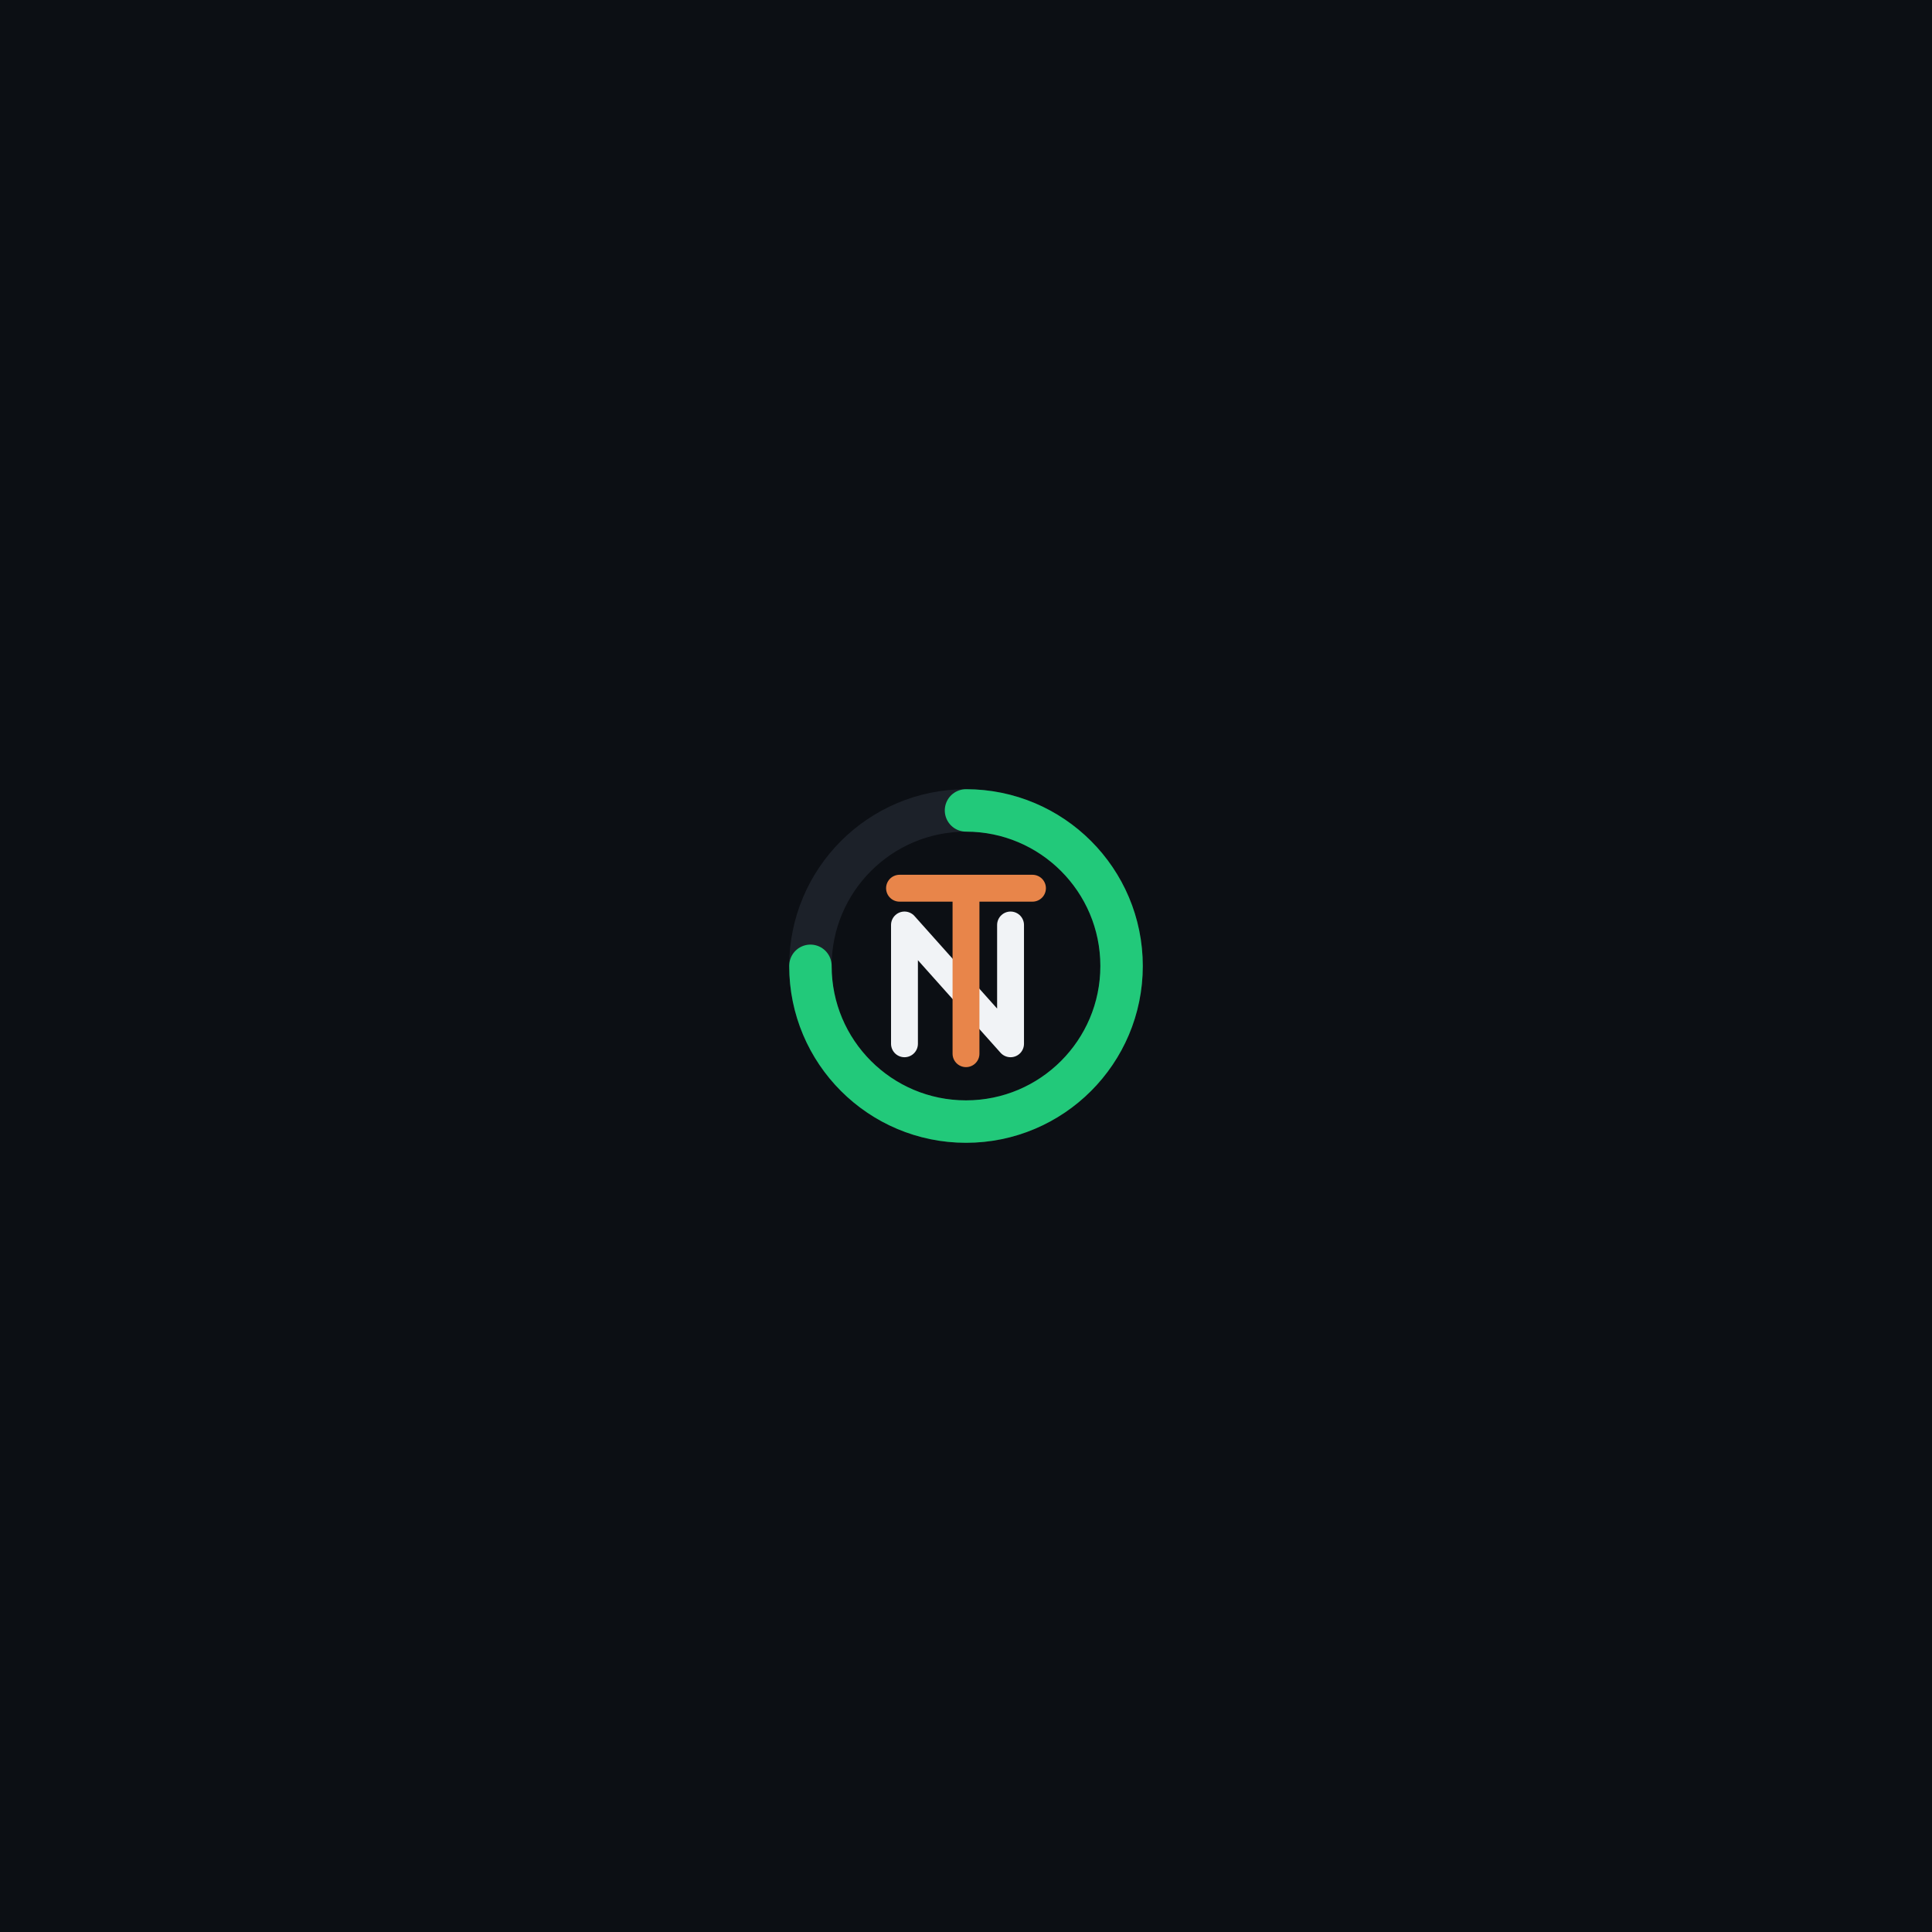
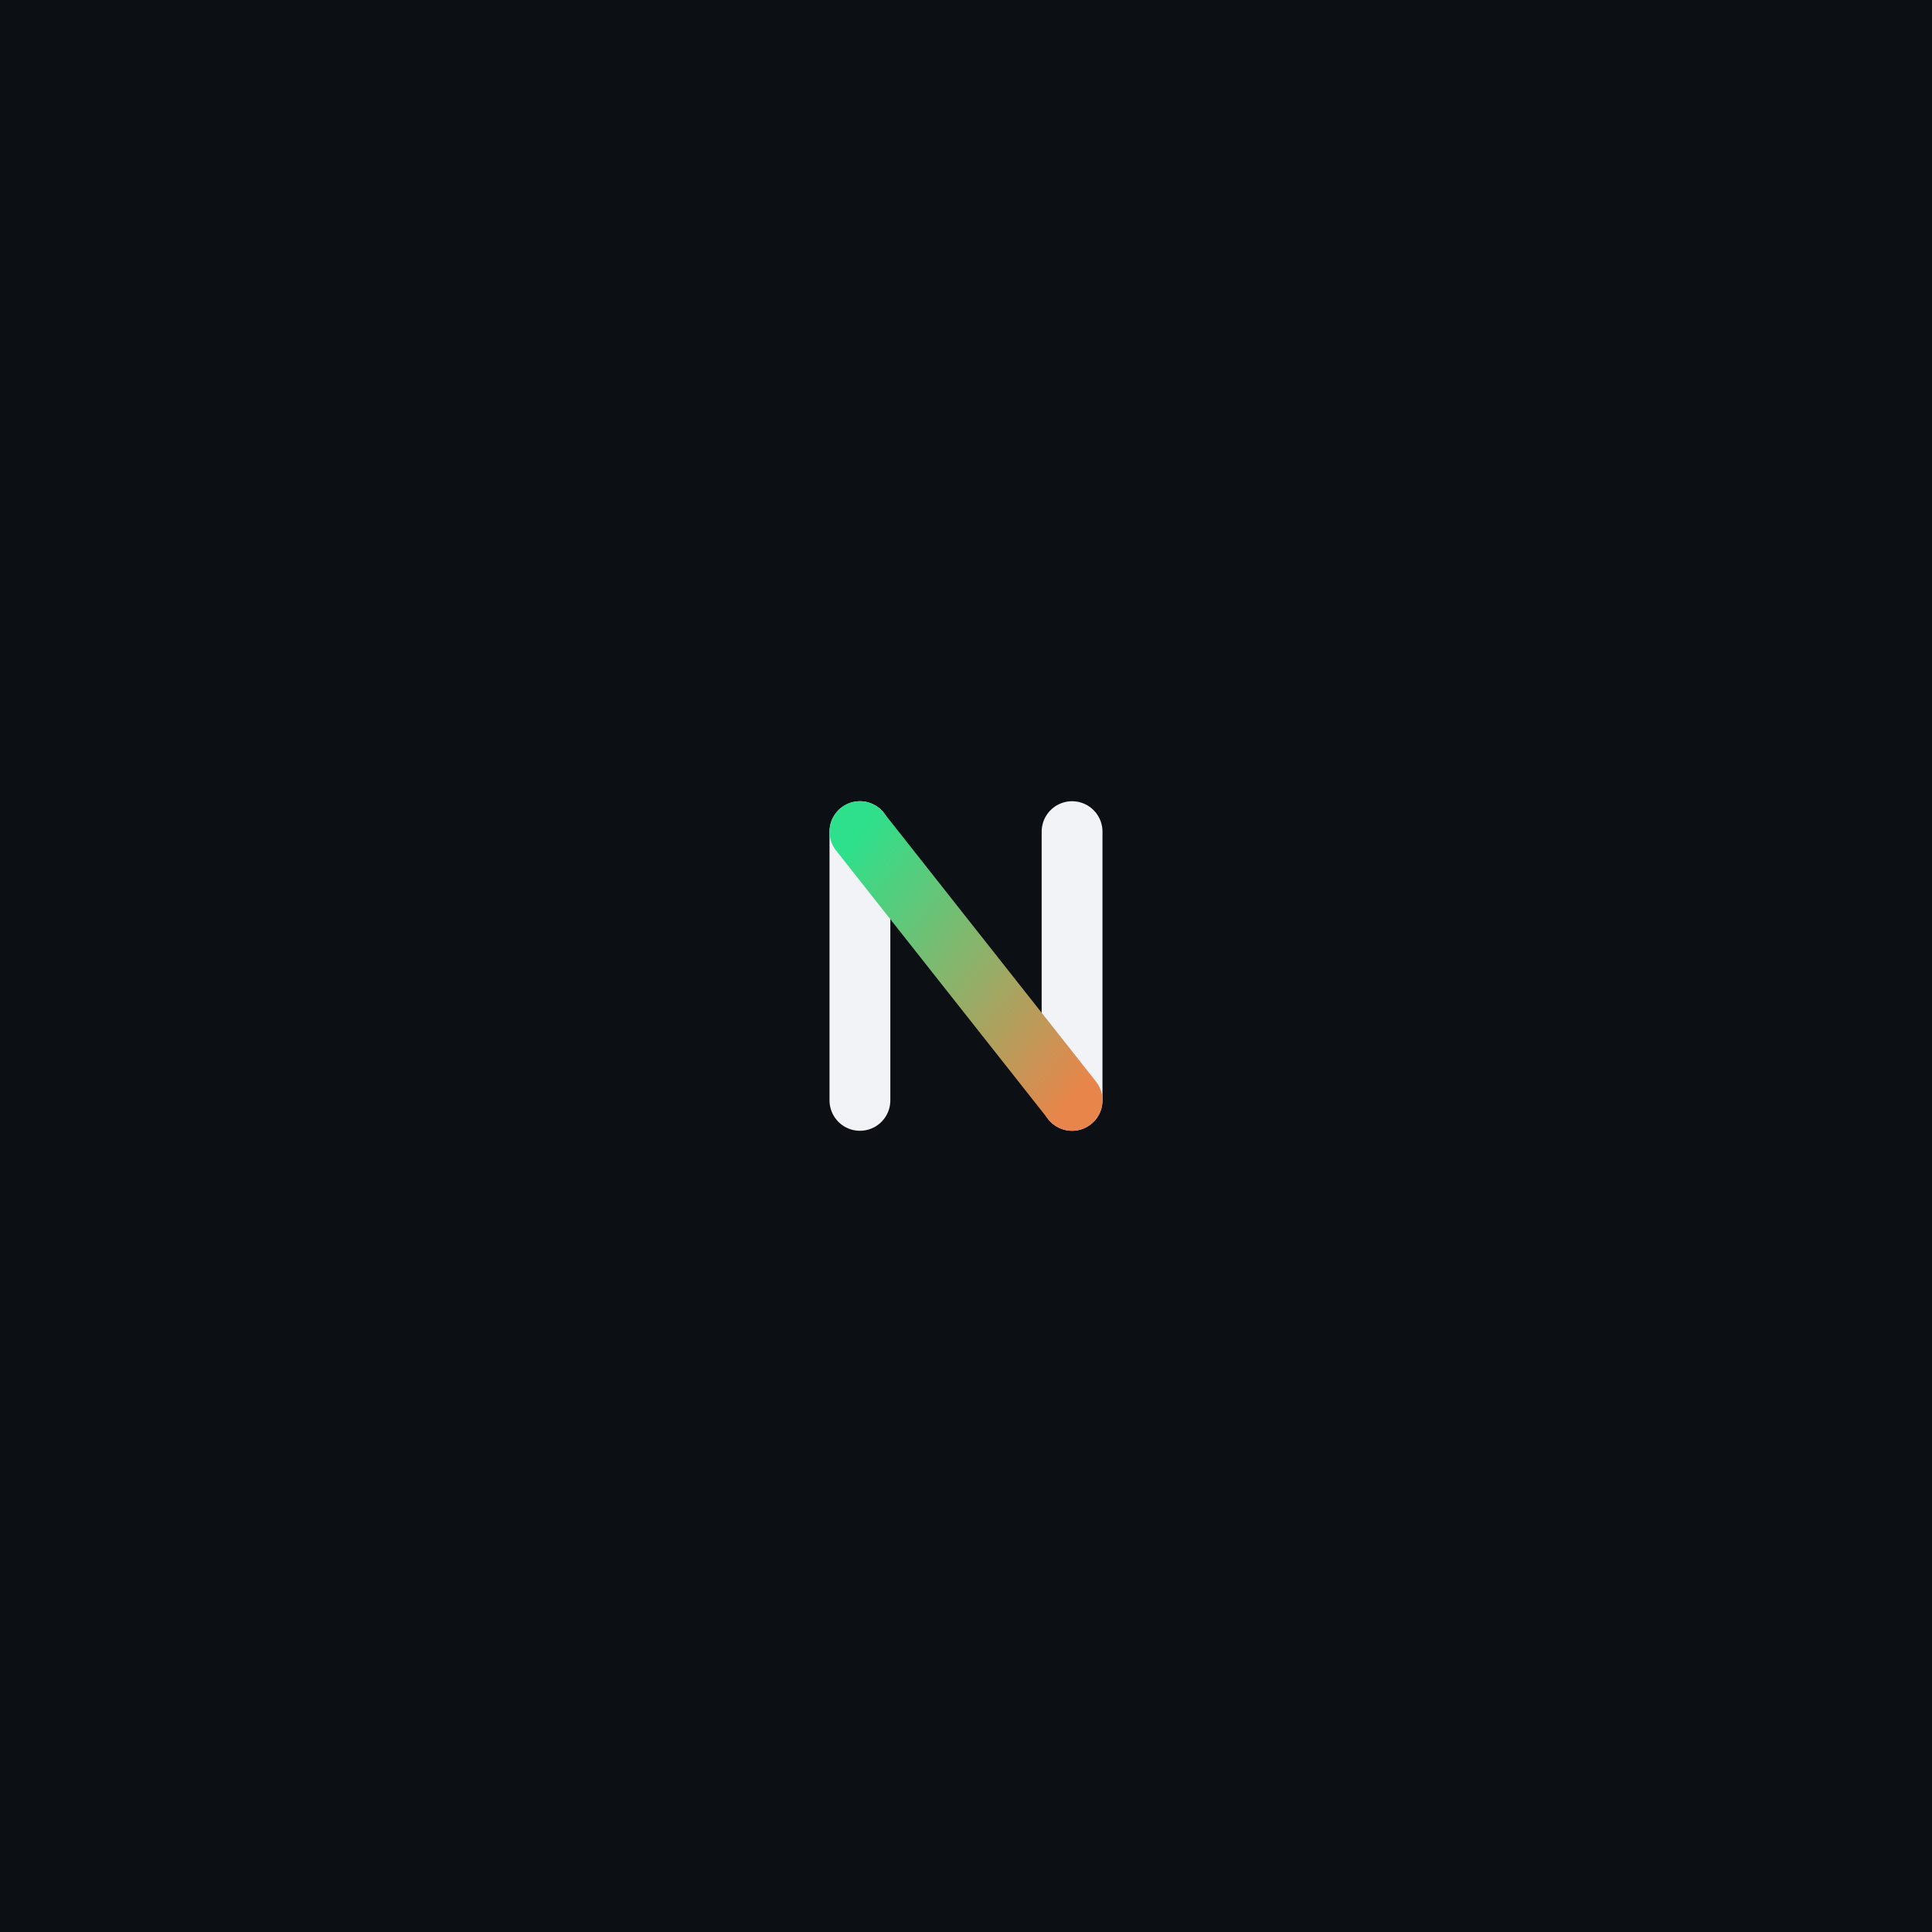
<svg xmlns="http://www.w3.org/2000/svg" viewBox="0 0 2732 2732">
+   <defs>
+     <linearGradient id="go" x1="0" y1="0" x2="1" y2="1">
+       <stop offset="0" stop-color="#2EE08B" />
+       <stop offset="1" stop-color="#E8854A" />
+     </linearGradient>
+   </defs>
  <rect width="2732" height="2732" fill="#0C0F14" />
  <g transform="translate(1366 1366)">
-     <circle r="220" fill="none" stroke="#1C2129" stroke-width="60" />
-     <circle r="220" fill="none" stroke="#22C97A" stroke-width="60" stroke-linecap="round" stroke-dasharray="1037 1382" transform="rotate(-90)" />
-     <path d="M -87 110 V-58 L 63 110 V-58" fill="none" stroke="#F1F3F6" stroke-width="38" stroke-linecap="round" stroke-linejoin="round" />
-     <path d="M -94 -110 H94 M 0 -110 V124" fill="none" stroke="#E8854A" stroke-width="38" stroke-linecap="round" stroke-linejoin="round" />
+     <path d="M-150 190 V -190" fill="none" stroke="#F1F3F6" stroke-width="86" stroke-linecap="round" />
+     <path d="M150 190 V -190" fill="none" stroke="#F1F3F6" stroke-width="86" stroke-linecap="round" />
+     <path d="M-150 -190 L 150 190" fill="none" stroke="url(#go)" stroke-width="86" stroke-linecap="round" />
  </g>
</svg>
